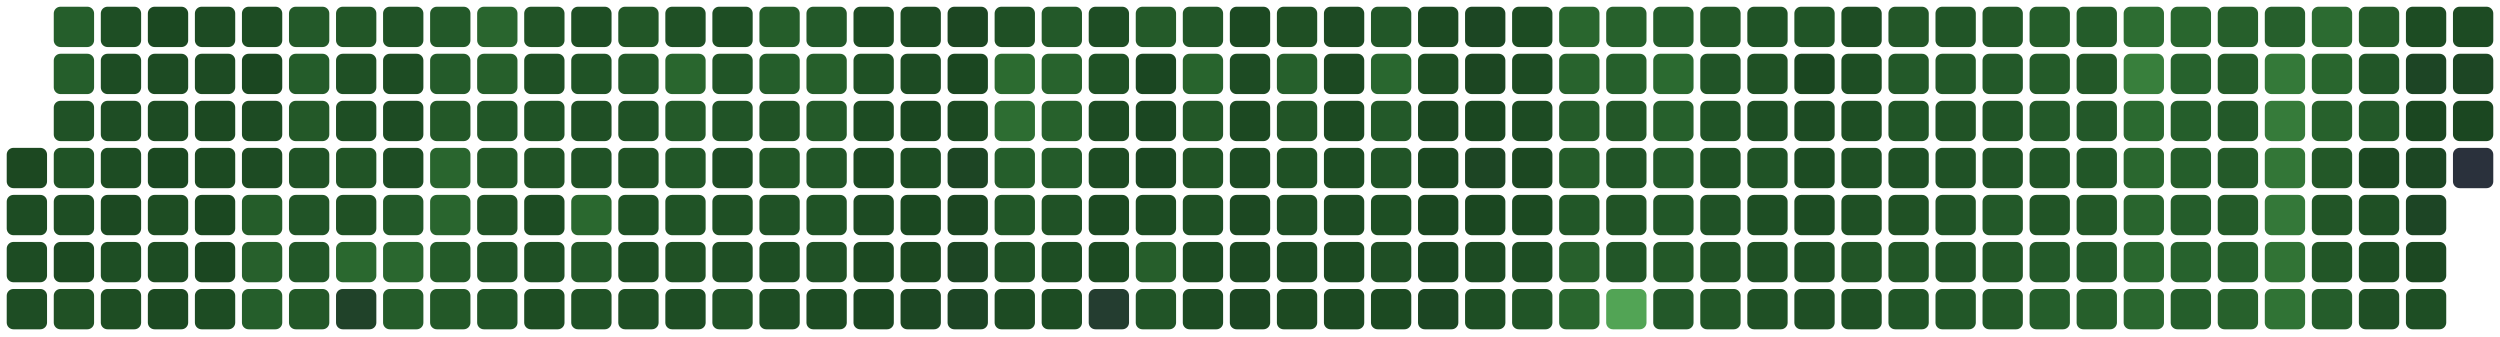
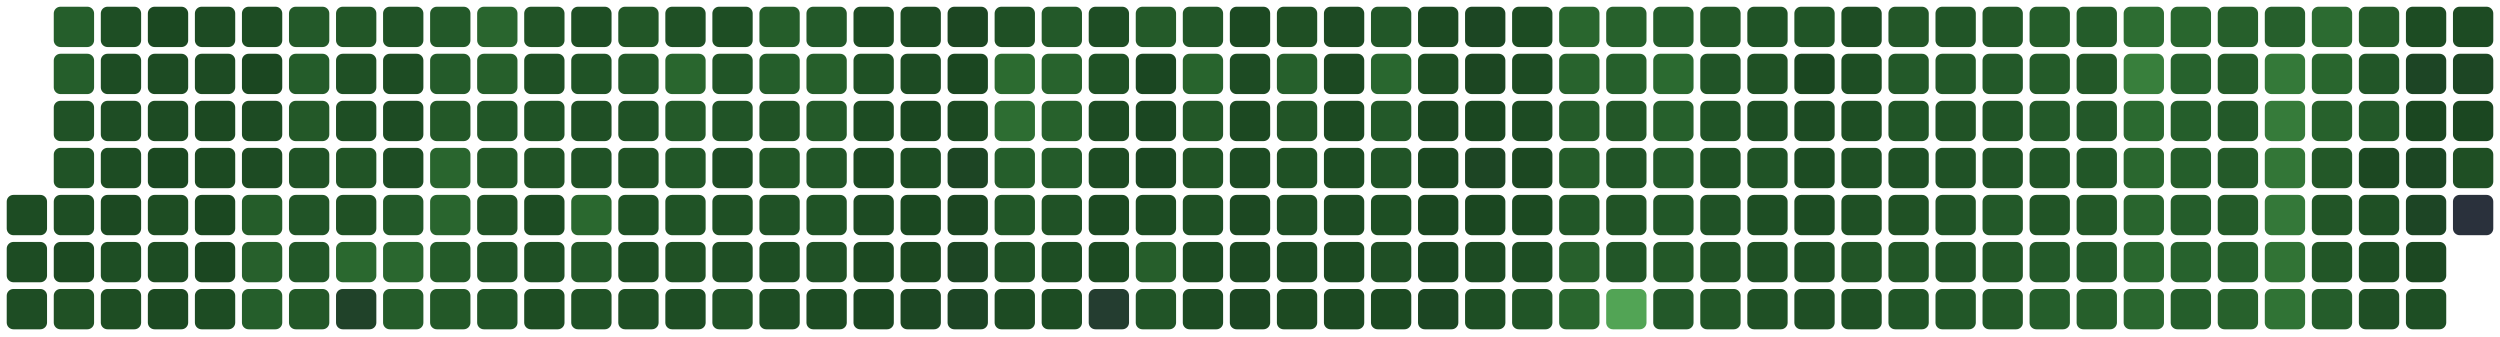
<svg xmlns="http://www.w3.org/2000/svg" width="744" height="100">
-   <rect x="2" y="44" width="12" height="12" rx="2" fill="rgb(28 72 33)" />
  <rect x="2" y="58" width="12" height="12" rx="2" fill="rgb(29 76 35)" />
  <rect x="2" y="72" width="12" height="12" rx="2" fill="rgb(29 76 35)" />
  <rect x="2" y="86" width="12" height="12" rx="2" fill="rgb(30 77 36)" />
  <rect x="16" y="2" width="12" height="12" rx="2" fill="rgb(37 94 43)" />
  <rect x="16" y="16" width="12" height="12" rx="2" fill="rgb(37 94 43)" />
  <rect x="16" y="30" width="12" height="12" rx="2" fill="rgb(32 82 38)" />
  <rect x="16" y="44" width="12" height="12" rx="2" fill="rgb(32 83 38)" />
  <rect x="16" y="58" width="12" height="12" rx="2" fill="rgb(30 78 36)" />
  <rect x="16" y="72" width="12" height="12" rx="2" fill="rgb(28 74 34)" />
  <rect x="16" y="86" width="12" height="12" rx="2" fill="rgb(32 81 37)" />
  <rect x="30" y="2" width="12" height="12" rx="2" fill="rgb(30 78 36)" />
  <rect x="30" y="16" width="12" height="12" rx="2" fill="rgb(29 76 35)" />
  <rect x="30" y="30" width="12" height="12" rx="2" fill="rgb(30 77 36)" />
  <rect x="30" y="44" width="12" height="12" rx="2" fill="rgb(29 76 35)" />
  <rect x="30" y="58" width="12" height="12" rx="2" fill="rgb(28 73 34)" />
  <rect x="30" y="72" width="12" height="12" rx="2" fill="rgb(30 78 36)" />
  <rect x="30" y="86" width="12" height="12" rx="2" fill="rgb(30 77 35)" />
  <rect x="44" y="2" width="12" height="12" rx="2" fill="rgb(27 72 33)" />
  <rect x="44" y="16" width="12" height="12" rx="2" fill="rgb(29 75 35)" />
  <rect x="44" y="30" width="12" height="12" rx="2" fill="rgb(29 75 35)" />
  <rect x="44" y="44" width="12" height="12" rx="2" fill="rgb(27 72 33)" />
  <rect x="44" y="58" width="12" height="12" rx="2" fill="rgb(30 77 35)" />
  <rect x="44" y="72" width="12" height="12" rx="2" fill="rgb(29 76 35)" />
  <rect x="44" y="86" width="12" height="12" rx="2" fill="rgb(28 73 34)" />
  <rect x="58" y="2" width="12" height="12" rx="2" fill="rgb(29 75 35)" />
  <rect x="58" y="16" width="12" height="12" rx="2" fill="rgb(29 75 35)" />
  <rect x="58" y="30" width="12" height="12" rx="2" fill="rgb(28 73 34)" />
  <rect x="58" y="44" width="12" height="12" rx="2" fill="rgb(28 74 34)" />
  <rect x="58" y="58" width="12" height="12" rx="2" fill="rgb(27 72 33)" />
  <rect x="58" y="72" width="12" height="12" rx="2" fill="rgb(27 71 33)" />
  <rect x="58" y="86" width="12" height="12" rx="2" fill="rgb(29 76 35)" />
  <rect x="72" y="2" width="12" height="12" rx="2" fill="rgb(29 76 35)" />
  <rect x="72" y="16" width="12" height="12" rx="2" fill="rgb(27 71 33)" />
  <rect x="72" y="30" width="12" height="12" rx="2" fill="rgb(29 75 35)" />
  <rect x="72" y="44" width="12" height="12" rx="2" fill="rgb(29 75 35)" />
  <rect x="72" y="58" width="12" height="12" rx="2" fill="rgb(37 93 42)" />
  <rect x="72" y="72" width="12" height="12" rx="2" fill="rgb(39 96 44)" />
  <rect x="72" y="86" width="12" height="12" rx="2" fill="rgb(37 94 43)" />
  <rect x="86" y="2" width="12" height="12" rx="2" fill="rgb(35 89 41)" />
  <rect x="86" y="16" width="12" height="12" rx="2" fill="rgb(36 92 42)" />
  <rect x="86" y="30" width="12" height="12" rx="2" fill="rgb(35 88 40)" />
  <rect x="86" y="44" width="12" height="12" rx="2" fill="rgb(32 82 38)" />
  <rect x="86" y="58" width="12" height="12" rx="2" fill="rgb(33 84 39)" />
  <rect x="86" y="72" width="12" height="12" rx="2" fill="rgb(34 87 40)" />
  <rect x="86" y="86" width="12" height="12" rx="2" fill="rgb(35 88 40)" />
  <rect x="100" y="2" width="12" height="12" rx="2" fill="rgb(34 86 39)" />
  <rect x="100" y="16" width="12" height="12" rx="2" fill="rgb(31 80 37)" />
  <rect x="100" y="30" width="12" height="12" rx="2" fill="rgb(30 78 36)" />
  <rect x="100" y="44" width="12" height="12" rx="2" fill="rgb(33 84 38)" />
  <rect x="100" y="58" width="12" height="12" rx="2" fill="rgb(32 81 37)" />
  <rect x="100" y="72" width="12" height="12" rx="2" fill="rgb(42 104 47)" />
  <rect x="100" y="86" width="12" height="12" rx="2" fill="rgb(32 66 41)" />
  <rect x="114" y="2" width="12" height="12" rx="2" fill="rgb(32 82 38)" />
  <rect x="114" y="16" width="12" height="12" rx="2" fill="rgb(29 76 35)" />
  <rect x="114" y="30" width="12" height="12" rx="2" fill="rgb(29 75 35)" />
  <rect x="114" y="44" width="12" height="12" rx="2" fill="rgb(30 77 36)" />
  <rect x="114" y="58" width="12" height="12" rx="2" fill="rgb(35 89 41)" />
  <rect x="114" y="72" width="12" height="12" rx="2" fill="rgb(42 103 47)" />
  <rect x="114" y="86" width="12" height="12" rx="2" fill="rgb(37 92 42)" />
  <rect x="128" y="2" width="12" height="12" rx="2" fill="rgb(35 89 41)" />
  <rect x="128" y="16" width="12" height="12" rx="2" fill="rgb(36 91 42)" />
  <rect x="128" y="30" width="12" height="12" rx="2" fill="rgb(35 88 40)" />
  <rect x="128" y="44" width="12" height="12" rx="2" fill="rgb(41 101 46)" />
  <rect x="128" y="58" width="12" height="12" rx="2" fill="rgb(41 101 46)" />
  <rect x="128" y="72" width="12" height="12" rx="2" fill="rgb(36 91 41)" />
  <rect x="128" y="86" width="12" height="12" rx="2" fill="rgb(35 88 40)" />
  <rect x="142" y="2" width="12" height="12" rx="2" fill="rgb(41 101 46)" />
  <rect x="142" y="16" width="12" height="12" rx="2" fill="rgb(38 95 43)" />
  <rect x="142" y="30" width="12" height="12" rx="2" fill="rgb(34 87 40)" />
  <rect x="142" y="44" width="12" height="12" rx="2" fill="rgb(35 88 40)" />
  <rect x="142" y="58" width="12" height="12" rx="2" fill="rgb(33 83 38)" />
  <rect x="142" y="72" width="12" height="12" rx="2" fill="rgb(33 84 39)" />
  <rect x="142" y="86" width="12" height="12" rx="2" fill="rgb(33 85 39)" />
  <rect x="156" y="2" width="12" height="12" rx="2" fill="rgb(33 83 38)" />
  <rect x="156" y="16" width="12" height="12" rx="2" fill="rgb(31 80 37)" />
  <rect x="156" y="30" width="12" height="12" rx="2" fill="rgb(32 83 38)" />
  <rect x="156" y="44" width="12" height="12" rx="2" fill="rgb(33 83 38)" />
  <rect x="156" y="58" width="12" height="12" rx="2" fill="rgb(29 76 35)" />
  <rect x="156" y="72" width="12" height="12" rx="2" fill="rgb(31 80 37)" />
  <rect x="156" y="86" width="12" height="12" rx="2" fill="rgb(30 77 35)" />
  <rect x="170" y="2" width="12" height="12" rx="2" fill="rgb(30 78 36)" />
  <rect x="170" y="16" width="12" height="12" rx="2" fill="rgb(32 83 38)" />
  <rect x="170" y="30" width="12" height="12" rx="2" fill="rgb(31 79 37)" />
  <rect x="170" y="44" width="12" height="12" rx="2" fill="rgb(32 82 38)" />
  <rect x="170" y="58" width="12" height="12" rx="2" fill="rgb(42 104 47)" />
  <rect x="170" y="72" width="12" height="12" rx="2" fill="rgb(35 89 41)" />
  <rect x="170" y="86" width="12" height="12" rx="2" fill="rgb(32 82 38)" />
  <rect x="184" y="2" width="12" height="12" rx="2" fill="rgb(34 86 39)" />
  <rect x="184" y="16" width="12" height="12" rx="2" fill="rgb(35 89 41)" />
  <rect x="184" y="30" width="12" height="12" rx="2" fill="rgb(32 82 38)" />
  <rect x="184" y="44" width="12" height="12" rx="2" fill="rgb(32 81 37)" />
  <rect x="184" y="58" width="12" height="12" rx="2" fill="rgb(31 81 37)" />
  <rect x="184" y="72" width="12" height="12" rx="2" fill="rgb(30 78 36)" />
  <rect x="184" y="86" width="12" height="12" rx="2" fill="rgb(31 79 37)" />
  <rect x="198" y="2" width="12" height="12" rx="2" fill="rgb(31 80 37)" />
  <rect x="198" y="16" width="12" height="12" rx="2" fill="rgb(41 102 46)" />
  <rect x="198" y="30" width="12" height="12" rx="2" fill="rgb(36 90 41)" />
  <rect x="198" y="44" width="12" height="12" rx="2" fill="rgb(34 87 40)" />
  <rect x="198" y="58" width="12" height="12" rx="2" fill="rgb(32 83 38)" />
  <rect x="198" y="72" width="12" height="12" rx="2" fill="rgb(32 81 37)" />
  <rect x="198" y="86" width="12" height="12" rx="2" fill="rgb(30 77 36)" />
  <rect x="212" y="2" width="12" height="12" rx="2" fill="rgb(30 78 36)" />
  <rect x="212" y="16" width="12" height="12" rx="2" fill="rgb(33 85 39)" />
  <rect x="212" y="30" width="12" height="12" rx="2" fill="rgb(33 84 39)" />
  <rect x="212" y="44" width="12" height="12" rx="2" fill="rgb(30 77 36)" />
  <rect x="212" y="58" width="12" height="12" rx="2" fill="rgb(31 80 37)" />
  <rect x="212" y="72" width="12" height="12" rx="2" fill="rgb(31 79 37)" />
  <rect x="212" y="86" width="12" height="12" rx="2" fill="rgb(33 83 38)" />
  <rect x="226" y="2" width="12" height="12" rx="2" fill="rgb(37 93 42)" />
  <rect x="226" y="16" width="12" height="12" rx="2" fill="rgb(37 94 43)" />
  <rect x="226" y="30" width="12" height="12" rx="2" fill="rgb(33 83 38)" />
  <rect x="226" y="44" width="12" height="12" rx="2" fill="rgb(34 86 39)" />
  <rect x="226" y="58" width="12" height="12" rx="2" fill="rgb(32 82 38)" />
  <rect x="226" y="72" width="12" height="12" rx="2" fill="rgb(30 78 36)" />
  <rect x="226" y="86" width="12" height="12" rx="2" fill="rgb(30 77 36)" />
  <rect x="240" y="2" width="12" height="12" rx="2" fill="rgb(35 89 41)" />
  <rect x="240" y="16" width="12" height="12" rx="2" fill="rgb(38 95 43)" />
  <rect x="240" y="30" width="12" height="12" rx="2" fill="rgb(36 90 41)" />
  <rect x="240" y="44" width="12" height="12" rx="2" fill="rgb(34 86 40)" />
  <rect x="240" y="58" width="12" height="12" rx="2" fill="rgb(32 83 38)" />
  <rect x="240" y="72" width="12" height="12" rx="2" fill="rgb(32 81 38)" />
  <rect x="240" y="86" width="12" height="12" rx="2" fill="rgb(29 75 35)" />
  <rect x="254" y="2" width="12" height="12" rx="2" fill="rgb(29 76 35)" />
  <rect x="254" y="16" width="12" height="12" rx="2" fill="rgb(31 81 37)" />
  <rect x="254" y="30" width="12" height="12" rx="2" fill="rgb(29 76 35)" />
  <rect x="254" y="44" width="12" height="12" rx="2" fill="rgb(28 74 34)" />
  <rect x="254" y="58" width="12" height="12" rx="2" fill="rgb(29 75 35)" />
  <rect x="254" y="72" width="12" height="12" rx="2" fill="rgb(28 73 34)" />
  <rect x="254" y="86" width="12" height="12" rx="2" fill="rgb(27 71 33)" />
  <rect x="268" y="2" width="12" height="12" rx="2" fill="rgb(29 74 35)" />
  <rect x="268" y="16" width="12" height="12" rx="2" fill="rgb(29 75 35)" />
  <rect x="268" y="30" width="12" height="12" rx="2" fill="rgb(27 71 33)" />
  <rect x="268" y="44" width="12" height="12" rx="2" fill="rgb(29 76 35)" />
  <rect x="268" y="58" width="12" height="12" rx="2" fill="rgb(27 72 33)" />
  <rect x="268" y="72" width="12" height="12" rx="2" fill="rgb(28 72 33)" />
  <rect x="268" y="86" width="12" height="12" rx="2" fill="rgb(28 70 35)" />
  <rect x="282" y="2" width="12" height="12" rx="2" fill="rgb(28 70 34)" />
  <rect x="282" y="16" width="12" height="12" rx="2" fill="rgb(27 71 33)" />
  <rect x="282" y="30" width="12" height="12" rx="2" fill="rgb(28 73 34)" />
  <rect x="282" y="44" width="12" height="12" rx="2" fill="rgb(29 69 36)" />
  <rect x="282" y="58" width="12" height="12" rx="2" fill="rgb(28 70 34)" />
  <rect x="282" y="72" width="12" height="12" rx="2" fill="rgb(29 69 36)" />
  <rect x="282" y="86" width="12" height="12" rx="2" fill="rgb(29 69 37)" />
  <rect x="296" y="2" width="12" height="12" rx="2" fill="rgb(31 80 37)" />
  <rect x="296" y="16" width="12" height="12" rx="2" fill="rgb(44 107 48)" />
  <rect x="296" y="30" width="12" height="12" rx="2" fill="rgb(45 109 50)" />
  <rect x="296" y="44" width="12" height="12" rx="2" fill="rgb(37 94 43)" />
  <rect x="296" y="58" width="12" height="12" rx="2" fill="rgb(34 87 40)" />
  <rect x="296" y="72" width="12" height="12" rx="2" fill="rgb(32 82 38)" />
  <rect x="296" y="86" width="12" height="12" rx="2" fill="rgb(29 75 35)" />
  <rect x="310" y="2" width="12" height="12" rx="2" fill="rgb(35 89 41)" />
  <rect x="310" y="16" width="12" height="12" rx="2" fill="rgb(40 99 45)" />
  <rect x="310" y="30" width="12" height="12" rx="2" fill="rgb(39 97 44)" />
  <rect x="310" y="44" width="12" height="12" rx="2" fill="rgb(36 91 42)" />
  <rect x="310" y="58" width="12" height="12" rx="2" fill="rgb(32 82 38)" />
  <rect x="310" y="72" width="12" height="12" rx="2" fill="rgb(30 78 36)" />
  <rect x="310" y="86" width="12" height="12" rx="2" fill="rgb(29 76 35)" />
  <rect x="324" y="2" width="12" height="12" rx="2" fill="rgb(30 77 36)" />
  <rect x="324" y="16" width="12" height="12" rx="2" fill="rgb(31 81 37)" />
  <rect x="324" y="30" width="12" height="12" rx="2" fill="rgb(29 75 35)" />
  <rect x="324" y="44" width="12" height="12" rx="2" fill="rgb(29 75 35)" />
  <rect x="324" y="58" width="12" height="12" rx="2" fill="rgb(28 73 34)" />
  <rect x="324" y="72" width="12" height="12" rx="2" fill="rgb(28 74 34)" />
  <rect x="324" y="86" width="12" height="12" rx="2" fill="rgb(36 61 48)" />
  <rect x="338" y="2" width="12" height="12" rx="2" fill="rgb(36 90 41)" />
  <rect x="338" y="16" width="12" height="12" rx="2" fill="rgb(27 71 34)" />
  <rect x="338" y="30" width="12" height="12" rx="2" fill="rgb(27 71 34)" />
  <rect x="338" y="44" width="12" height="12" rx="2" fill="rgb(27 71 34)" />
  <rect x="338" y="58" width="12" height="12" rx="2" fill="rgb(29 76 35)" />
  <rect x="338" y="72" width="12" height="12" rx="2" fill="rgb(38 94 43)" />
  <rect x="338" y="86" width="12" height="12" rx="2" fill="rgb(33 84 39)" />
  <rect x="352" y="2" width="12" height="12" rx="2" fill="rgb(34 86 40)" />
  <rect x="352" y="16" width="12" height="12" rx="2" fill="rgb(40 100 45)" />
  <rect x="352" y="30" width="12" height="12" rx="2" fill="rgb(35 88 40)" />
  <rect x="352" y="44" width="12" height="12" rx="2" fill="rgb(33 84 38)" />
  <rect x="352" y="58" width="12" height="12" rx="2" fill="rgb(31 80 37)" />
  <rect x="352" y="72" width="12" height="12" rx="2" fill="rgb(29 76 35)" />
  <rect x="352" y="86" width="12" height="12" rx="2" fill="rgb(29 75 35)" />
  <rect x="366" y="2" width="12" height="12" rx="2" fill="rgb(28 73 34)" />
  <rect x="366" y="16" width="12" height="12" rx="2" fill="rgb(29 75 35)" />
  <rect x="366" y="30" width="12" height="12" rx="2" fill="rgb(28 73 34)" />
  <rect x="366" y="44" width="12" height="12" rx="2" fill="rgb(29 75 35)" />
  <rect x="366" y="58" width="12" height="12" rx="2" fill="rgb(28 72 34)" />
  <rect x="366" y="72" width="12" height="12" rx="2" fill="rgb(28 72 34)" />
  <rect x="366" y="86" width="12" height="12" rx="2" fill="rgb(28 70 34)" />
  <rect x="380" y="2" width="12" height="12" rx="2" fill="rgb(31 79 36)" />
  <rect x="380" y="16" width="12" height="12" rx="2" fill="rgb(38 96 44)" />
  <rect x="380" y="30" width="12" height="12" rx="2" fill="rgb(34 85 39)" />
  <rect x="380" y="44" width="12" height="12" rx="2" fill="rgb(31 81 37)" />
  <rect x="380" y="58" width="12" height="12" rx="2" fill="rgb(31 79 37)" />
  <rect x="380" y="72" width="12" height="12" rx="2" fill="rgb(29 75 35)" />
  <rect x="380" y="86" width="12" height="12" rx="2" fill="rgb(29 74 34)" />
  <rect x="394" y="2" width="12" height="12" rx="2" fill="rgb(29 74 35)" />
  <rect x="394" y="16" width="12" height="12" rx="2" fill="rgb(28 73 34)" />
  <rect x="394" y="30" width="12" height="12" rx="2" fill="rgb(28 74 34)" />
  <rect x="394" y="44" width="12" height="12" rx="2" fill="rgb(29 76 35)" />
  <rect x="394" y="58" width="12" height="12" rx="2" fill="rgb(29 75 35)" />
  <rect x="394" y="72" width="12" height="12" rx="2" fill="rgb(28 74 34)" />
  <rect x="394" y="86" width="12" height="12" rx="2" fill="rgb(28 73 34)" />
  <rect x="408" y="2" width="12" height="12" rx="2" fill="rgb(34 87 40)" />
  <rect x="408" y="16" width="12" height="12" rx="2" fill="rgb(41 103 47)" />
  <rect x="408" y="30" width="12" height="12" rx="2" fill="rgb(35 89 41)" />
  <rect x="408" y="44" width="12" height="12" rx="2" fill="rgb(33 84 39)" />
  <rect x="408" y="58" width="12" height="12" rx="2" fill="rgb(30 79 36)" />
  <rect x="408" y="72" width="12" height="12" rx="2" fill="rgb(31 79 37)" />
  <rect x="408" y="86" width="12" height="12" rx="2" fill="rgb(28 74 34)" />
  <rect x="422" y="2" width="12" height="12" rx="2" fill="rgb(28 73 34)" />
  <rect x="422" y="16" width="12" height="12" rx="2" fill="rgb(30 77 35)" />
  <rect x="422" y="30" width="12" height="12" rx="2" fill="rgb(28 72 34)" />
  <rect x="422" y="44" width="12" height="12" rx="2" fill="rgb(27 71 33)" />
  <rect x="422" y="58" width="12" height="12" rx="2" fill="rgb(27 71 33)" />
  <rect x="422" y="72" width="12" height="12" rx="2" fill="rgb(27 71 34)" />
  <rect x="422" y="86" width="12" height="12" rx="2" fill="rgb(28 70 35)" />
  <rect x="436" y="2" width="12" height="12" rx="2" fill="rgb(28 70 35)" />
  <rect x="436" y="16" width="12" height="12" rx="2" fill="rgb(28 70 34)" />
  <rect x="436" y="30" width="12" height="12" rx="2" fill="rgb(27 71 33)" />
  <rect x="436" y="44" width="12" height="12" rx="2" fill="rgb(29 69 36)" />
  <rect x="436" y="58" width="12" height="12" rx="2" fill="rgb(27 71 33)" />
  <rect x="436" y="72" width="12" height="12" rx="2" fill="rgb(29 75 35)" />
  <rect x="436" y="86" width="12" height="12" rx="2" fill="rgb(30 78 36)" />
  <rect x="450" y="2" width="12" height="12" rx="2" fill="rgb(29 76 35)" />
  <rect x="450" y="16" width="12" height="12" rx="2" fill="rgb(29 75 35)" />
  <rect x="450" y="30" width="12" height="12" rx="2" fill="rgb(29 75 35)" />
  <rect x="450" y="44" width="12" height="12" rx="2" fill="rgb(28 72 34)" />
  <rect x="450" y="58" width="12" height="12" rx="2" fill="rgb(28 74 34)" />
  <rect x="450" y="72" width="12" height="12" rx="2" fill="rgb(30 78 36)" />
  <rect x="450" y="86" width="12" height="12" rx="2" fill="rgb(33 85 39)" />
  <rect x="464" y="2" width="12" height="12" rx="2" fill="rgb(41 102 46)" />
  <rect x="464" y="16" width="12" height="12" rx="2" fill="rgb(40 99 45)" />
  <rect x="464" y="30" width="12" height="12" rx="2" fill="rgb(37 92 42)" />
  <rect x="464" y="44" width="12" height="12" rx="2" fill="rgb(37 92 42)" />
  <rect x="464" y="58" width="12" height="12" rx="2" fill="rgb(34 87 40)" />
  <rect x="464" y="72" width="12" height="12" rx="2" fill="rgb(39 96 44)" />
  <rect x="464" y="86" width="12" height="12" rx="2" fill="rgb(41 102 46)" />
  <rect x="478" y="2" width="12" height="12" rx="2" fill="rgb(39 97 44)" />
  <rect x="478" y="16" width="12" height="12" rx="2" fill="rgb(38 96 44)" />
  <rect x="478" y="30" width="12" height="12" rx="2" fill="rgb(35 87 40)" />
  <rect x="478" y="44" width="12" height="12" rx="2" fill="rgb(33 84 39)" />
  <rect x="478" y="58" width="12" height="12" rx="2" fill="rgb(33 83 38)" />
  <rect x="478" y="72" width="12" height="12" rx="2" fill="rgb(34 86 40)" />
  <rect x="478" y="86" width="12" height="12" rx="2" fill="rgb(82 164 85)" />
  <rect x="492" y="2" width="12" height="12" rx="2" fill="rgb(37 94 43)" />
  <rect x="492" y="16" width="12" height="12" rx="2" fill="rgb(43 106 48)" />
  <rect x="492" y="30" width="12" height="12" rx="2" fill="rgb(38 96 44)" />
  <rect x="492" y="44" width="12" height="12" rx="2" fill="rgb(36 91 42)" />
  <rect x="492" y="58" width="12" height="12" rx="2" fill="rgb(34 87 40)" />
  <rect x="492" y="72" width="12" height="12" rx="2" fill="rgb(35 88 40)" />
  <rect x="492" y="86" width="12" height="12" rx="2" fill="rgb(35 88 41)" />
  <rect x="506" y="2" width="12" height="12" rx="2" fill="rgb(35 88 40)" />
  <rect x="506" y="16" width="12" height="12" rx="2" fill="rgb(33 84 39)" />
  <rect x="506" y="30" width="12" height="12" rx="2" fill="rgb(32 83 38)" />
  <rect x="506" y="44" width="12" height="12" rx="2" fill="rgb(31 81 37)" />
  <rect x="506" y="58" width="12" height="12" rx="2" fill="rgb(32 82 38)" />
  <rect x="506" y="72" width="12" height="12" rx="2" fill="rgb(33 83 38)" />
  <rect x="506" y="86" width="12" height="12" rx="2" fill="rgb(34 86 39)" />
  <rect x="520" y="2" width="12" height="12" rx="2" fill="rgb(32 83 38)" />
  <rect x="520" y="16" width="12" height="12" rx="2" fill="rgb(32 81 37)" />
  <rect x="520" y="30" width="12" height="12" rx="2" fill="rgb(30 78 36)" />
  <rect x="520" y="44" width="12" height="12" rx="2" fill="rgb(32 83 38)" />
  <rect x="520" y="58" width="12" height="12" rx="2" fill="rgb(30 78 36)" />
  <rect x="520" y="72" width="12" height="12" rx="2" fill="rgb(31 80 37)" />
  <rect x="520" y="86" width="12" height="12" rx="2" fill="rgb(31 80 37)" />
  <rect x="534" y="2" width="12" height="12" rx="2" fill="rgb(33 85 39)" />
  <rect x="534" y="16" width="12" height="12" rx="2" fill="rgb(27 71 33)" />
  <rect x="534" y="30" width="12" height="12" rx="2" fill="rgb(29 75 35)" />
  <rect x="534" y="44" width="12" height="12" rx="2" fill="rgb(29 76 35)" />
  <rect x="534" y="58" width="12" height="12" rx="2" fill="rgb(29 76 35)" />
  <rect x="534" y="72" width="12" height="12" rx="2" fill="rgb(31 80 37)" />
  <rect x="534" y="86" width="12" height="12" rx="2" fill="rgb(31 79 37)" />
  <rect x="548" y="2" width="12" height="12" rx="2" fill="rgb(30 77 36)" />
  <rect x="548" y="16" width="12" height="12" rx="2" fill="rgb(30 78 36)" />
  <rect x="548" y="30" width="12" height="12" rx="2" fill="rgb(30 78 36)" />
  <rect x="548" y="44" width="12" height="12" rx="2" fill="rgb(31 80 37)" />
  <rect x="548" y="58" width="12" height="12" rx="2" fill="rgb(31 80 37)" />
  <rect x="548" y="72" width="12" height="12" rx="2" fill="rgb(34 85 39)" />
  <rect x="548" y="86" width="12" height="12" rx="2" fill="rgb(31 80 37)" />
  <rect x="562" y="2" width="12" height="12" rx="2" fill="rgb(35 87 40)" />
  <rect x="562" y="16" width="12" height="12" rx="2" fill="rgb(35 89 41)" />
  <rect x="562" y="30" width="12" height="12" rx="2" fill="rgb(33 85 39)" />
  <rect x="562" y="44" width="12" height="12" rx="2" fill="rgb(31 80 37)" />
  <rect x="562" y="58" width="12" height="12" rx="2" fill="rgb(32 81 37)" />
  <rect x="562" y="72" width="12" height="12" rx="2" fill="rgb(34 86 39)" />
  <rect x="562" y="86" width="12" height="12" rx="2" fill="rgb(33 85 39)" />
  <rect x="576" y="2" width="12" height="12" rx="2" fill="rgb(33 85 39)" />
  <rect x="576" y="16" width="12" height="12" rx="2" fill="rgb(35 89 41)" />
  <rect x="576" y="30" width="12" height="12" rx="2" fill="rgb(33 83 38)" />
  <rect x="576" y="44" width="12" height="12" rx="2" fill="rgb(32 82 38)" />
  <rect x="576" y="58" width="12" height="12" rx="2" fill="rgb(33 84 39)" />
  <rect x="576" y="72" width="12" height="12" rx="2" fill="rgb(33 84 39)" />
  <rect x="576" y="86" width="12" height="12" rx="2" fill="rgb(34 87 40)" />
  <rect x="590" y="2" width="12" height="12" rx="2" fill="rgb(35 88 40)" />
  <rect x="590" y="16" width="12" height="12" rx="2" fill="rgb(35 89 41)" />
  <rect x="590" y="30" width="12" height="12" rx="2" fill="rgb(33 85 39)" />
  <rect x="590" y="44" width="12" height="12" rx="2" fill="rgb(33 84 39)" />
  <rect x="590" y="58" width="12" height="12" rx="2" fill="rgb(35 89 41)" />
  <rect x="590" y="72" width="12" height="12" rx="2" fill="rgb(35 88 40)" />
  <rect x="590" y="86" width="12" height="12" rx="2" fill="rgb(35 88 40)" />
  <rect x="604" y="2" width="12" height="12" rx="2" fill="rgb(37 93 42)" />
  <rect x="604" y="16" width="12" height="12" rx="2" fill="rgb(36 91 41)" />
  <rect x="604" y="30" width="12" height="12" rx="2" fill="rgb(35 89 41)" />
  <rect x="604" y="44" width="12" height="12" rx="2" fill="rgb(33 85 39)" />
  <rect x="604" y="58" width="12" height="12" rx="2" fill="rgb(33 84 38)" />
  <rect x="604" y="72" width="12" height="12" rx="2" fill="rgb(35 89 41)" />
  <rect x="604" y="86" width="12" height="12" rx="2" fill="rgb(37 94 43)" />
  <rect x="618" y="2" width="12" height="12" rx="2" fill="rgb(36 92 42)" />
  <rect x="618" y="16" width="12" height="12" rx="2" fill="rgb(35 88 40)" />
  <rect x="618" y="30" width="12" height="12" rx="2" fill="rgb(35 88 41)" />
  <rect x="618" y="44" width="12" height="12" rx="2" fill="rgb(34 87 40)" />
  <rect x="618" y="58" width="12" height="12" rx="2" fill="rgb(35 88 40)" />
  <rect x="618" y="72" width="12" height="12" rx="2" fill="rgb(36 91 42)" />
  <rect x="618" y="86" width="12" height="12" rx="2" fill="rgb(38 95 43)" />
  <rect x="632" y="2" width="12" height="12" rx="2" fill="rgb(45 109 50)" />
  <rect x="632" y="16" width="12" height="12" rx="2" fill="rgb(56 127 60)" />
  <rect x="632" y="30" width="12" height="12" rx="2" fill="rgb(43 106 48)" />
  <rect x="632" y="44" width="12" height="12" rx="2" fill="rgb(42 103 47)" />
  <rect x="632" y="58" width="12" height="12" rx="2" fill="rgb(41 101 46)" />
  <rect x="632" y="72" width="12" height="12" rx="2" fill="rgb(42 104 47)" />
  <rect x="632" y="86" width="12" height="12" rx="2" fill="rgb(42 103 47)" />
  <rect x="646" y="2" width="12" height="12" rx="2" fill="rgb(41 102 46)" />
  <rect x="646" y="16" width="12" height="12" rx="2" fill="rgb(39 98 45)" />
  <rect x="646" y="30" width="12" height="12" rx="2" fill="rgb(37 94 43)" />
  <rect x="646" y="44" width="12" height="12" rx="2" fill="rgb(37 94 43)" />
  <rect x="646" y="58" width="12" height="12" rx="2" fill="rgb(37 93 43)" />
  <rect x="646" y="72" width="12" height="12" rx="2" fill="rgb(39 98 45)" />
  <rect x="646" y="86" width="12" height="12" rx="2" fill="rgb(37 94 43)" />
  <rect x="660" y="2" width="12" height="12" rx="2" fill="rgb(38 95 43)" />
  <rect x="660" y="16" width="12" height="12" rx="2" fill="rgb(37 92 42)" />
  <rect x="660" y="30" width="12" height="12" rx="2" fill="rgb(35 89 41)" />
  <rect x="660" y="44" width="12" height="12" rx="2" fill="rgb(36 90 41)" />
  <rect x="660" y="58" width="12" height="12" rx="2" fill="rgb(36 91 41)" />
  <rect x="660" y="72" width="12" height="12" rx="2" fill="rgb(38 96 44)" />
  <rect x="660" y="86" width="12" height="12" rx="2" fill="rgb(39 97 44)" />
  <rect x="674" y="2" width="12" height="12" rx="2" fill="rgb(38 95 44)" />
  <rect x="674" y="16" width="12" height="12" rx="2" fill="rgb(52 121 57)" />
  <rect x="674" y="30" width="12" height="12" rx="2" fill="rgb(54 123 58)" />
  <rect x="674" y="44" width="12" height="12" rx="2" fill="rgb(51 118 55)" />
  <rect x="674" y="58" width="12" height="12" rx="2" fill="rgb(52 120 57)" />
  <rect x="674" y="72" width="12" height="12" rx="2" fill="rgb(49 115 53)" />
  <rect x="674" y="86" width="12" height="12" rx="2" fill="rgb(48 115 53)" />
  <rect x="688" y="2" width="12" height="12" rx="2" fill="rgb(44 107 49)" />
  <rect x="688" y="16" width="12" height="12" rx="2" fill="rgb(41 102 46)" />
  <rect x="688" y="30" width="12" height="12" rx="2" fill="rgb(39 97 44)" />
  <rect x="688" y="44" width="12" height="12" rx="2" fill="rgb(35 88 40)" />
  <rect x="688" y="58" width="12" height="12" rx="2" fill="rgb(34 85 39)" />
  <rect x="688" y="72" width="12" height="12" rx="2" fill="rgb(34 86 39)" />
  <rect x="688" y="86" width="12" height="12" rx="2" fill="rgb(37 93 43)" />
  <rect x="702" y="2" width="12" height="12" rx="2" fill="rgb(37 92 42)" />
  <rect x="702" y="16" width="12" height="12" rx="2" fill="rgb(34 86 40)" />
  <rect x="702" y="30" width="12" height="12" rx="2" fill="rgb(35 89 41)" />
  <rect x="702" y="44" width="12" height="12" rx="2" fill="rgb(28 72 34)" />
  <rect x="702" y="58" width="12" height="12" rx="2" fill="rgb(31 80 37)" />
  <rect x="702" y="72" width="12" height="12" rx="2" fill="rgb(30 78 36)" />
  <rect x="702" y="86" width="12" height="12" rx="2" fill="rgb(31 79 37)" />
  <rect x="716" y="2" width="12" height="12" rx="2" fill="rgb(29 76 35)" />
  <rect x="716" y="16" width="12" height="12" rx="2" fill="rgb(29 69 37)" />
  <rect x="716" y="30" width="12" height="12" rx="2" fill="rgb(27 71 33)" />
  <rect x="716" y="44" width="12" height="12" rx="2" fill="rgb(28 70 35)" />
  <rect x="716" y="58" width="12" height="12" rx="2" fill="rgb(29 69 37)" />
  <rect x="716" y="72" width="12" height="12" rx="2" fill="rgb(28 72 34)" />
  <rect x="716" y="86" width="12" height="12" rx="2" fill="rgb(30 78 36)" />
  <rect x="730" y="2" width="12" height="12" rx="2" fill="rgb(29 75 35)" />
  <rect x="730" y="16" width="12" height="12" rx="2" fill="rgb(29 70 36)" />
  <rect x="730" y="30" width="12" height="12" rx="2" fill="rgb(27 71 33)" />
-   <rect x="730" y="44" width="12" height="12" rx="2" fill="#2A313C" />
+   <rect x="730" y="44" width="12" height="12" rx="2" fill="rgb(31 79 36)" />
+   <rect x="730" y="58" width="12" height="12" rx="2" fill="#2A313C" />
</svg>
